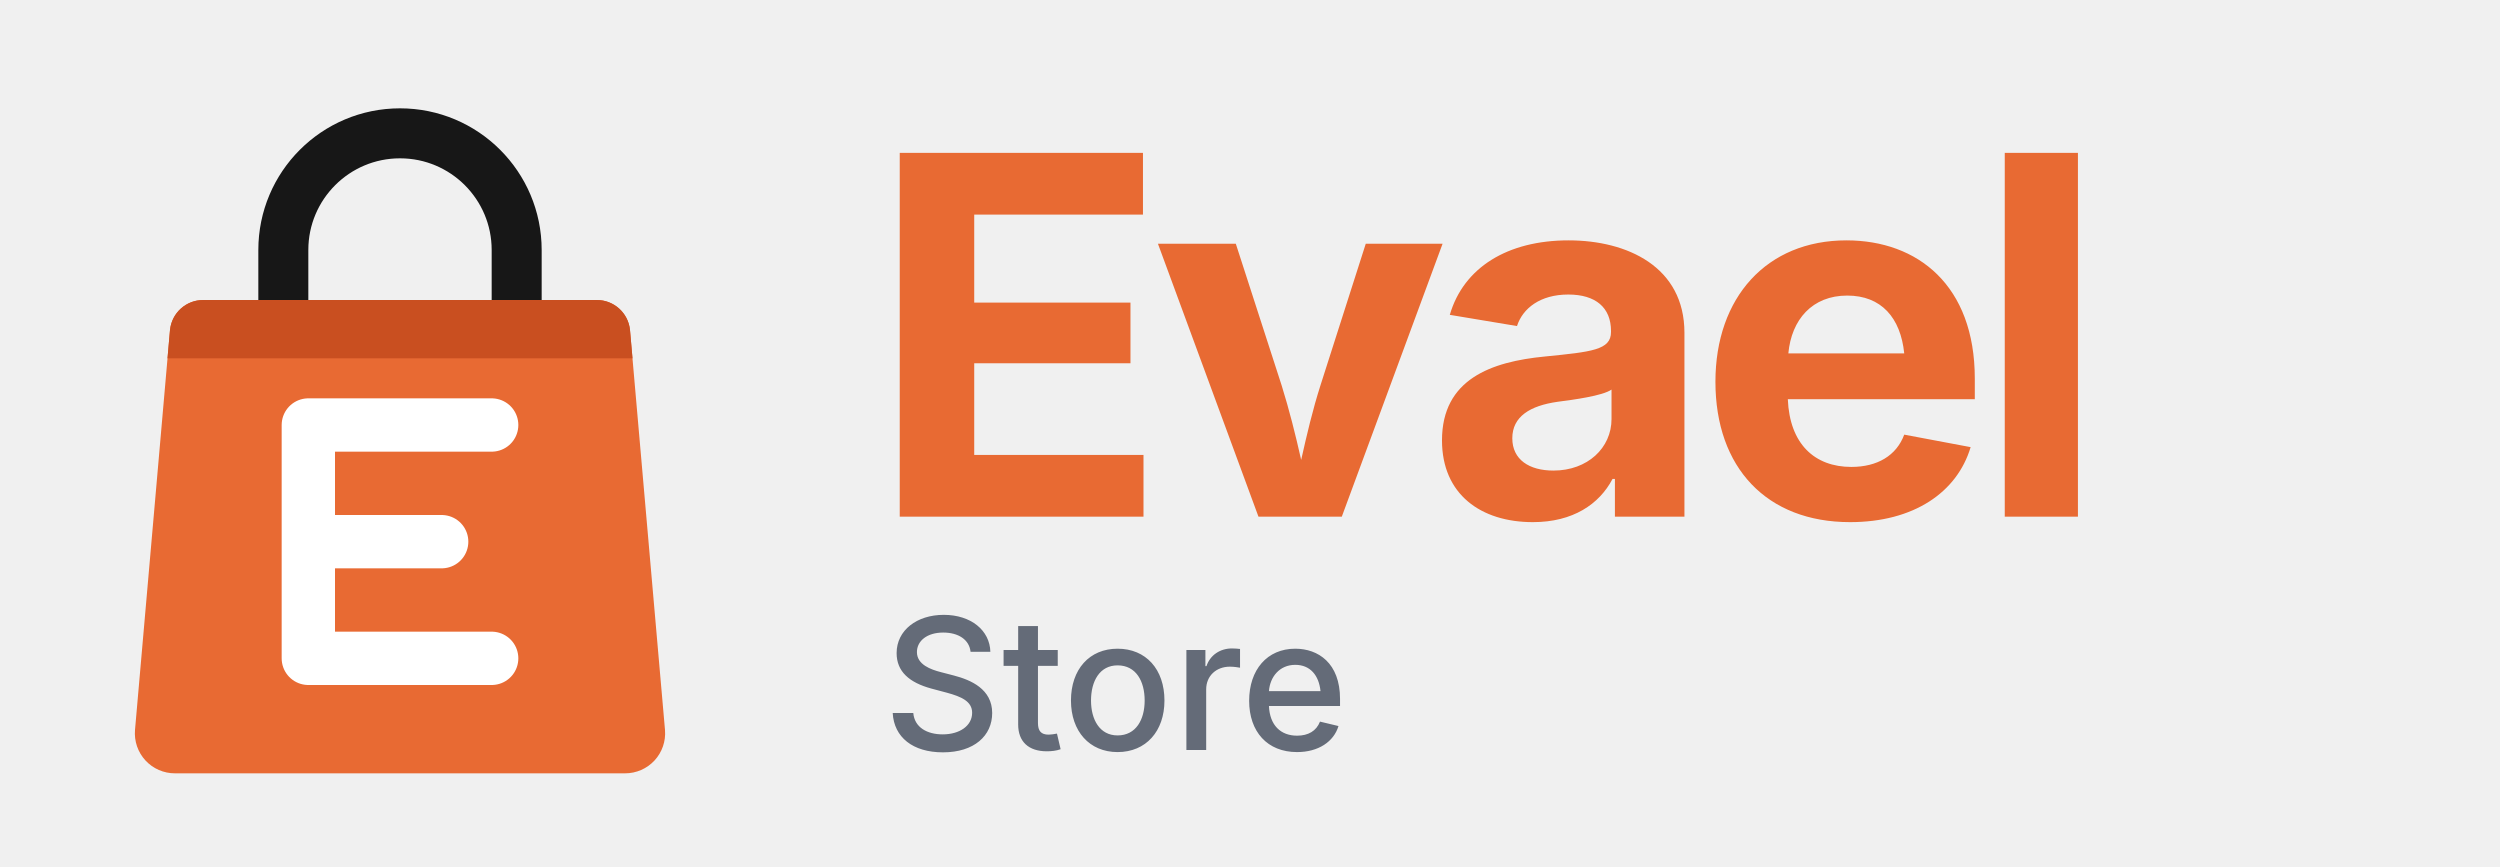
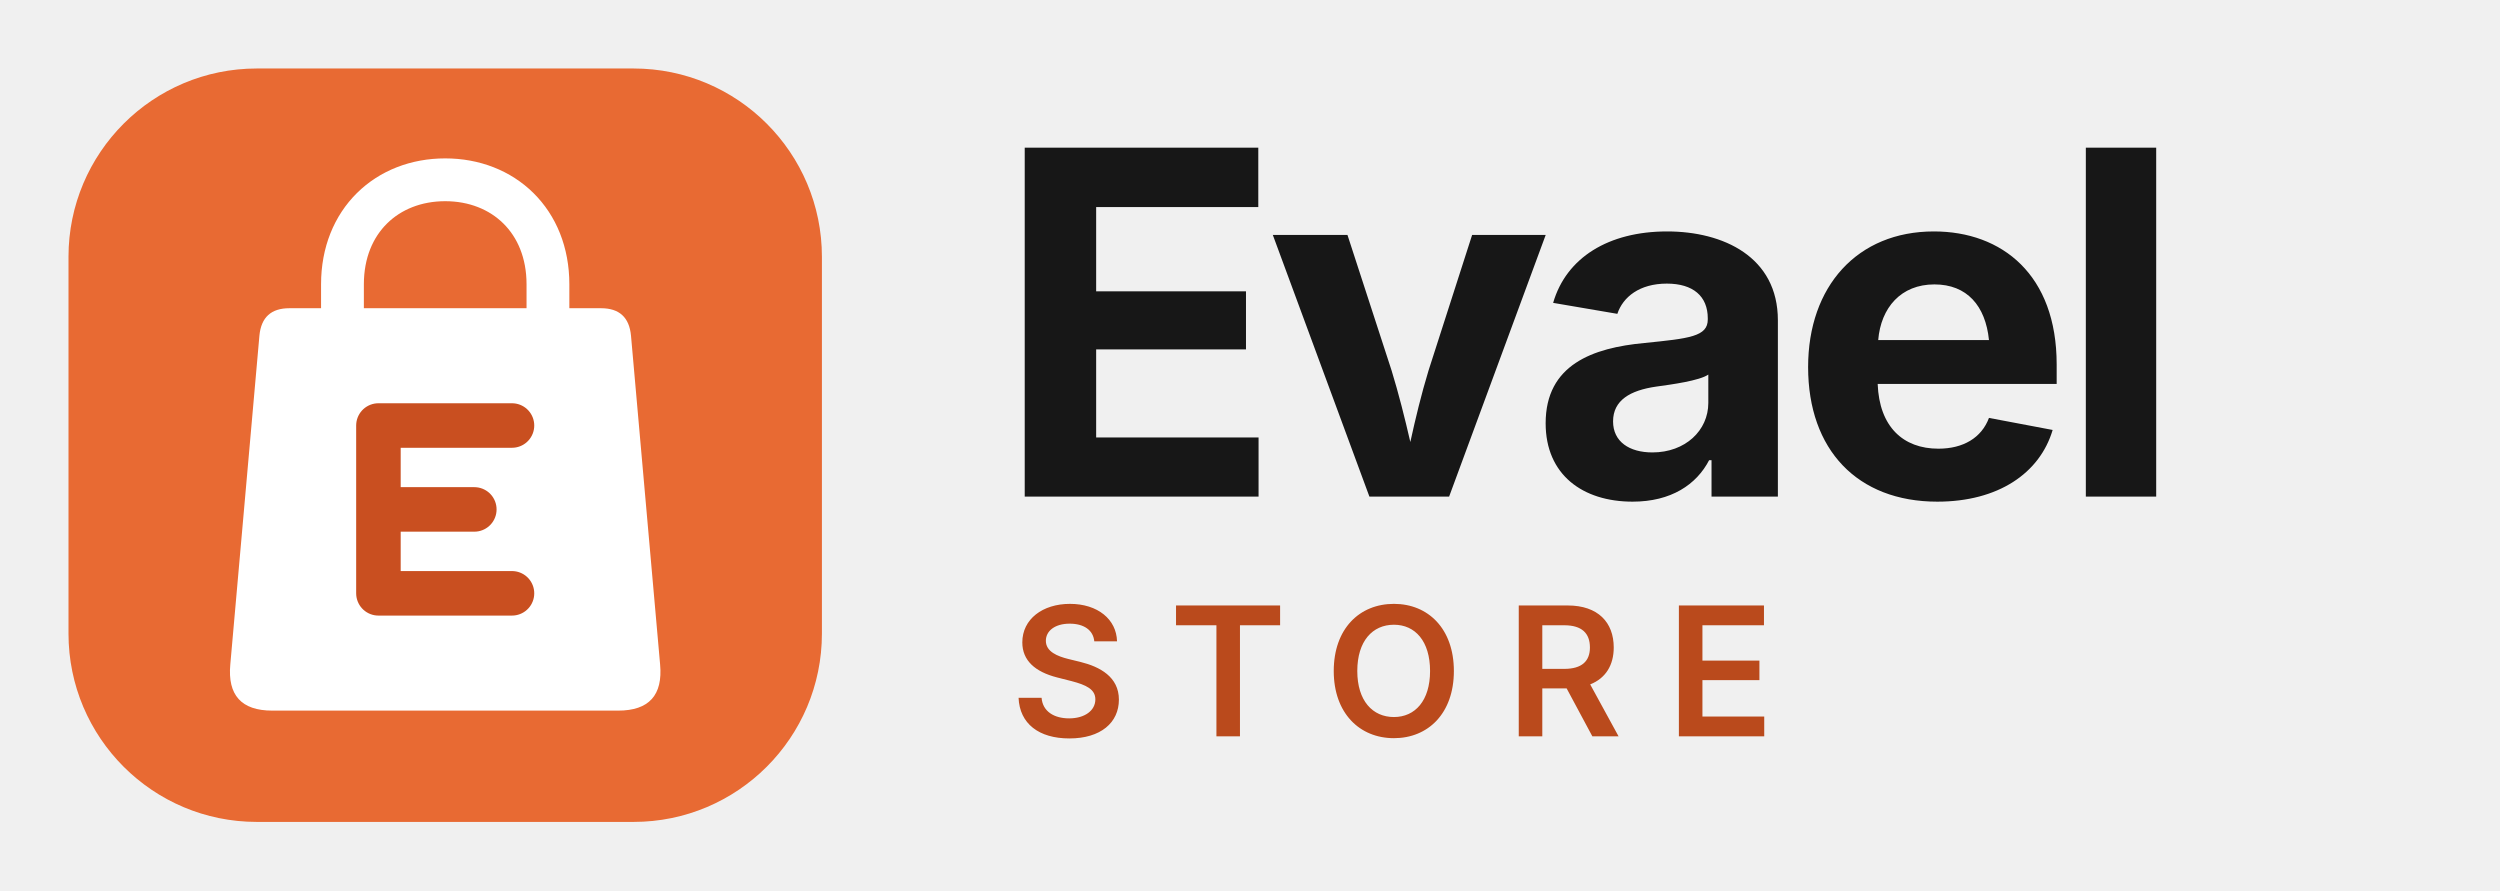
- <svg xmlns="http://www.w3.org/2000/svg" viewBox="0 0 150 52" role="img" aria-label="Evael Store">
+ <svg xmlns="http://www.w3.org/2000/svg" viewBox="0 0 146 52" role="img" aria-label="Evael Store">
  <g transform="translate(4 4)">
-     <path d="M13 15v-4a7 7 0 0 1 14 0v4" fill="none" stroke="#171717" stroke-width="3" stroke-linecap="round" />
-     <path d="M8.2 14h23.6a2 2 0 0 1 2 1.8l2.1 24a2.4 2.4 0 0 1-2.4 2.6H6.5a2.4 2.4 0 0 1-2.4-2.6l2.1-24a2 2 0 0 1 2-1.8z" fill="#E86A33" />
-     <path d="M8.2 14h23.6a2 2 0 0 1 2 1.8l.15 1.7H6.05l.15-1.7a2 2 0 0 1 2-1.8z" fill="#C94F20" />
-     <path d="M25.5 21.5H14.5v14h11M14.5 28.5h8" fill="none" stroke="#FFFFFF" stroke-width="3.2" stroke-linecap="round" stroke-linejoin="round" />
+     <rect width="44" height="44" rx="11" fill="#E86A33" />
+     <path d="M16 16V12.6C16 8.9 18.6 6.5 22 6.5S28 8.9 28 12.6V16" fill="none" stroke="#FFFFFF" stroke-width="2.5" stroke-linecap="round" />
+     <path d="M12.9 14H31.1Q32.7 14 32.85 15.6L34.55 34.8Q34.8 37.5 32.1 37.5H11.9Q9.2 37.5 9.45 34.8L11.15 15.6Q11.3 14 12.9 14Z" fill="#FFFFFF" />
+     <path d="M25.9 20.85H18.1V30.65H25.9M18.1 25.75H23.7" fill="none" stroke="#C94F20" stroke-width="2.6" stroke-linecap="round" stroke-linejoin="round" />
  </g>
-   <text x="52" y="31" font-family="Inter, Arial, sans-serif" font-size="30" font-weight="700" letter-spacing="-1.2" fill="#E86A33">Evael</text>
-   <text x="53" y="45" font-family="Inter, Arial, sans-serif" font-size="11" font-weight="500" fill="#646B78">Store</text>
+   <text x="58" y="29" font-family="Inter, Arial, sans-serif" font-size="28" font-weight="700" letter-spacing="-1.1" fill="#171717">Evael</text>
+   <text x="59" y="43" font-family="Inter, Arial, sans-serif" font-size="10.5" font-weight="600" letter-spacing="2.5" fill="#BA4A1C">STORE</text>
</svg>
